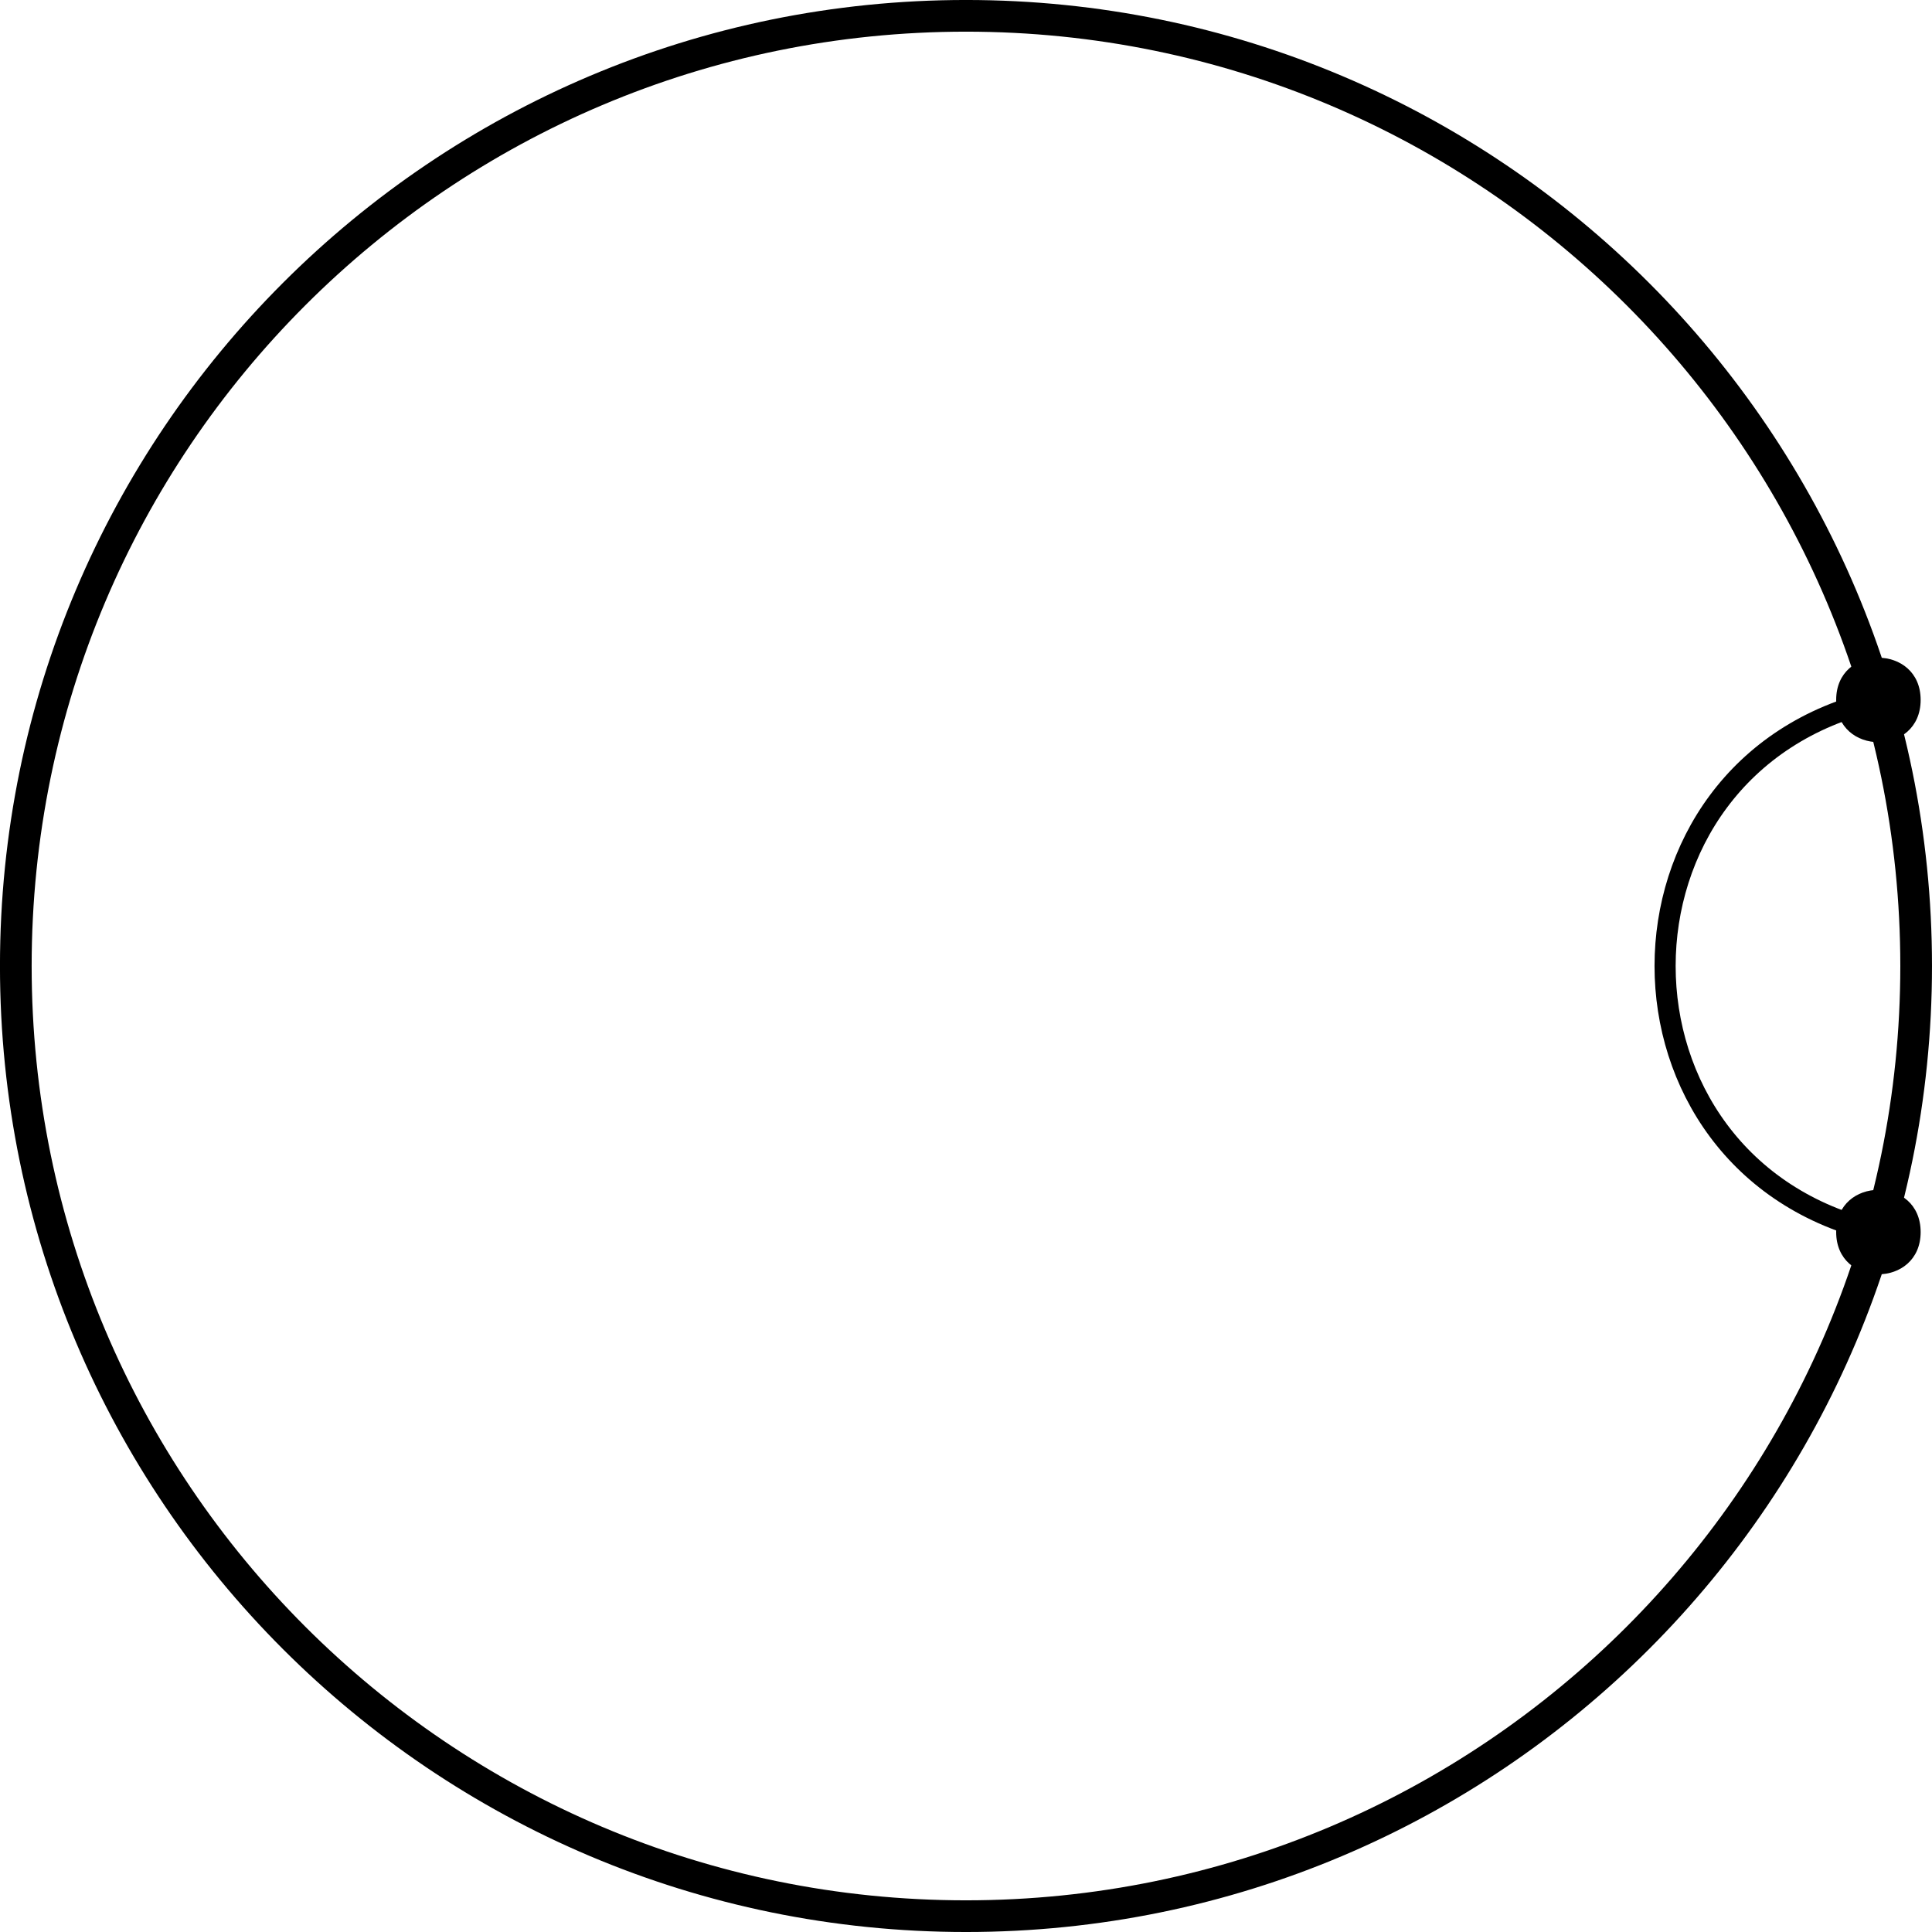
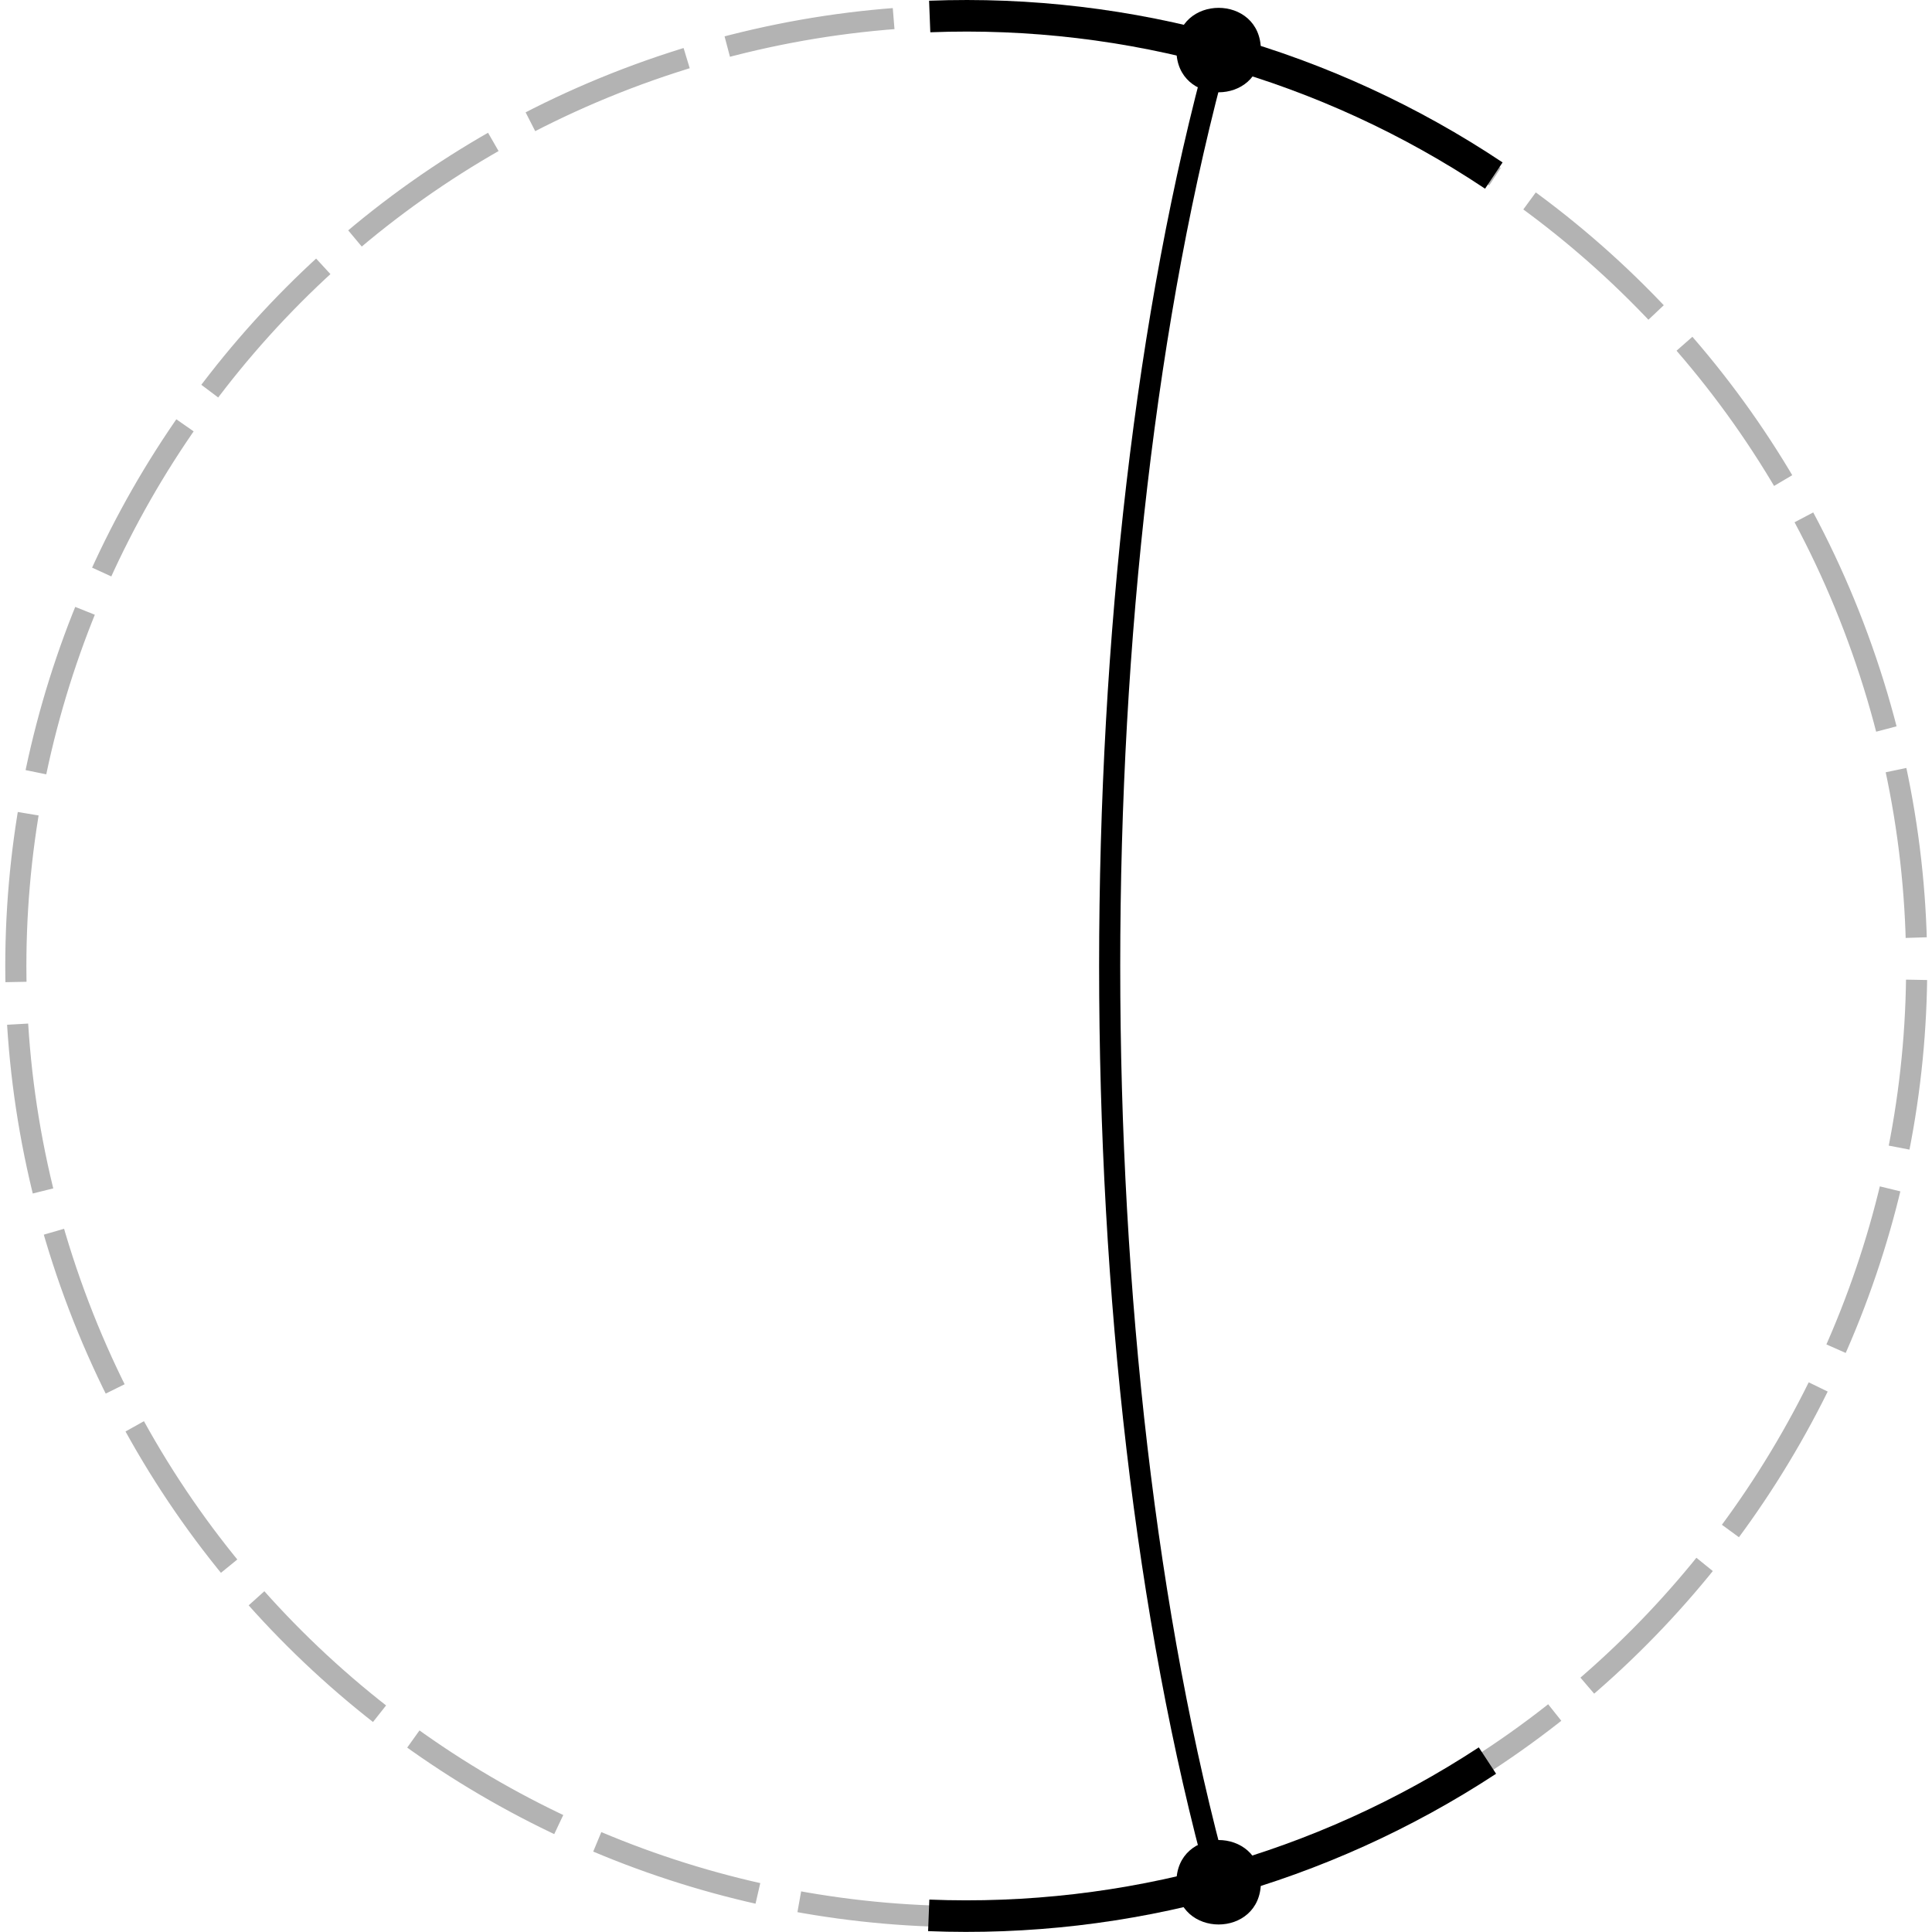
<svg xmlns="http://www.w3.org/2000/svg" width="82.634mm" height="82.634mm" viewBox="0 0 82.634 82.634" version="1.1" id="svg1">
  <defs id="defs1" />
  <g id="layer1" transform="translate(-64.36469,-107.1562)">
-     <path fill="none" stroke-width="1.355" stroke-linecap="butt" stroke-linejoin="miter" stroke="#000000" stroke-opacity="1" stroke-miterlimit="10" d="m 146.321,148.473 c 0,22.445 -18.194,40.64 -40.64,40.64 -22.445,0 -40.64,-18.194 -40.64,-40.64 0,-22.445 18.194,-40.64 40.64,-40.64 22.445,0 40.64,18.194 40.64,40.64" id="path1-3" />
-     <path fill-rule="nonzero" fill="#000000" fill-opacity="1" d="m 146.513,137.093 c 0,2.409 -3.613,2.409 -3.613,0 0,-2.407 3.613,-2.407 3.613,0" id="path6-6-2" style="stroke-width:0.353" />
-     <path fill-rule="nonzero" fill="#000000" fill-opacity="1" d="m 146.513,159.853 c 0,2.409 -3.613,2.409 -3.613,0 0,-2.407 3.613,-2.407 3.613,0" id="path6-5-2-61" style="stroke-width:0.353" />
-     <path style="fill:none;stroke:#000000;stroke-width:0.903;stroke-linecap:butt;stroke-linejoin:miter;stroke-dasharray:none;stroke-opacity:1" d="m 144.707,159.853 c -12.166,-2.794 -12.166,-19.967 0,-22.76" id="path16-14" />
+     <path fill-rule="nonzero" fill="#000000" fill-opacity="1" d="m 118.294,109.297 c 0,2.409 -3.613,2.409 -3.613,0 0,-2.407 3.613,-2.407 3.613,0" id="path6-6-2" style="stroke-width:0.353" />
+     <path fill-rule="nonzero" fill="#000000" fill-opacity="1" d="m 118.294,187.662 c 0,2.409 -3.613,2.409 -3.613,0 0,-2.407 3.613,-2.407 3.613,0" id="path6-5-2-61" style="stroke-width:0.353" />
+     <path style="fill:none;stroke:#000000;stroke-width:0.903;stroke-linecap:butt;stroke-linejoin:miter;stroke-dasharray:none;stroke-opacity:1" d="m 116.488,187.663 c -6.215,-22.558 -6.215,-55.819 1.2e-4,-78.374" id="path16-14" />
    <rect style="display:none;fill:#20b2aa;stroke-width:0.814;stroke-miterlimit:2.7" id="rect3" width="8.903" height="17.173" x="128.089" y="139.887" />
+     <g id="g6" transform="translate(0.02015682,-0.00210044)">
+       <path fill="none" stroke-width="3.84" stroke-linecap="butt" stroke-linejoin="miter" stroke="#000000" stroke-opacity="1" stroke-miterlimit="10" d="m 144.323,135.926 c -6.936,-21.347 -29.862,-33.028 -51.209,-26.092 -21.347,6.936 -33.028,29.862 -26.092,51.209 6.936,21.347 29.862,33.028 51.209,26.092 21.347,-6.936 33.028,-29.862 26.092,-51.209" id="path1" style="display:inline;stroke:#b3b3b3;stroke-width:0.903;stroke-linecap:butt;stroke-dasharray:7.225, 1.806;stroke-dashoffset:0" />
+       <path style="font-variation-settings:normal;opacity:1;fill:none;fill-opacity:1;fill-rule:evenodd;stroke:#000000;stroke-width:1.35;stroke-linecap:butt;stroke-linejoin:miter;stroke-miterlimit:10;stroke-dasharray:none;stroke-dashoffset:0;stroke-opacity:1;stop-color:#000000;stop-opacity:1" id="path2" d="m 127.964,182.46 a 40.64,40.64 0 0 1 -23.897,6.621" />
+       <path style="font-variation-settings:normal;opacity:1;fill:none;fill-opacity:1;fill-rule:evenodd;stroke:#000000;stroke-width:1.35;stroke-linecap:butt;stroke-linejoin:miter;stroke-miterlimit:10;stroke-dasharray:none;stroke-dashoffset:0;stroke-opacity:1;stop-color:#000000;stop-opacity:1" id="path3" d="m 104.109,107.864 a 40.64,40.64 0 0 1 24.128,6.803" />
+     </g>
  </g>
</svg>
